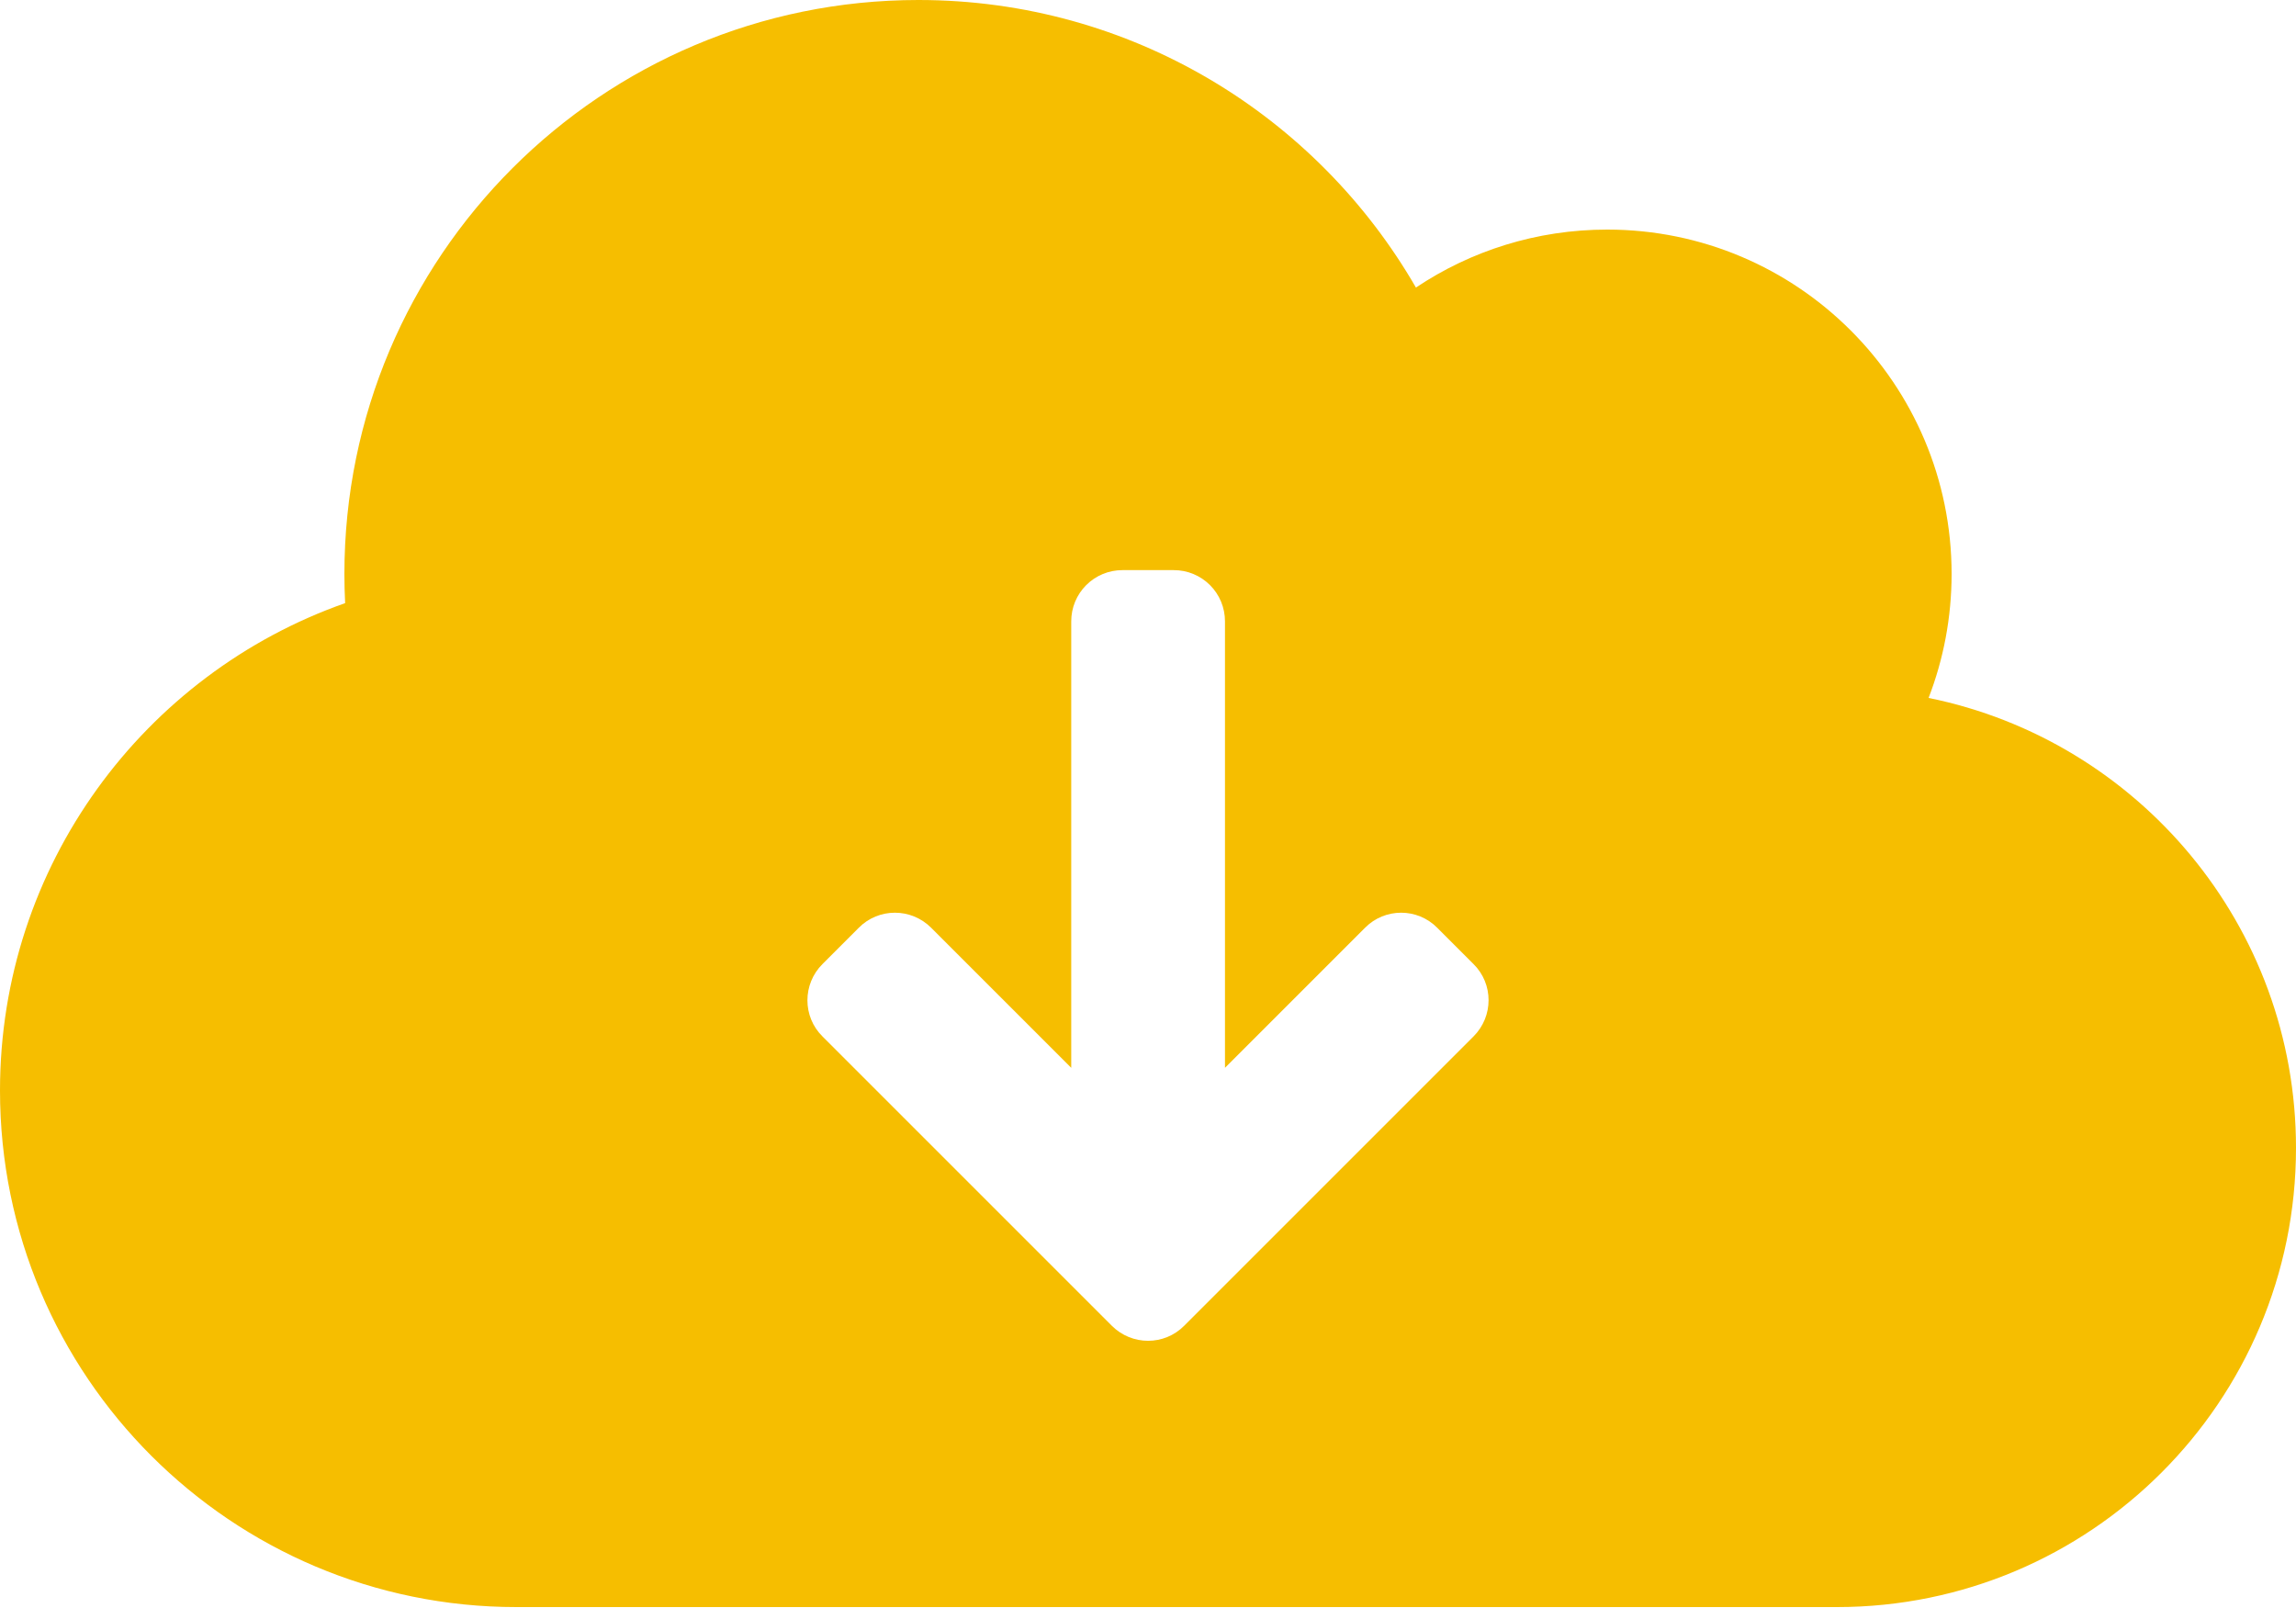
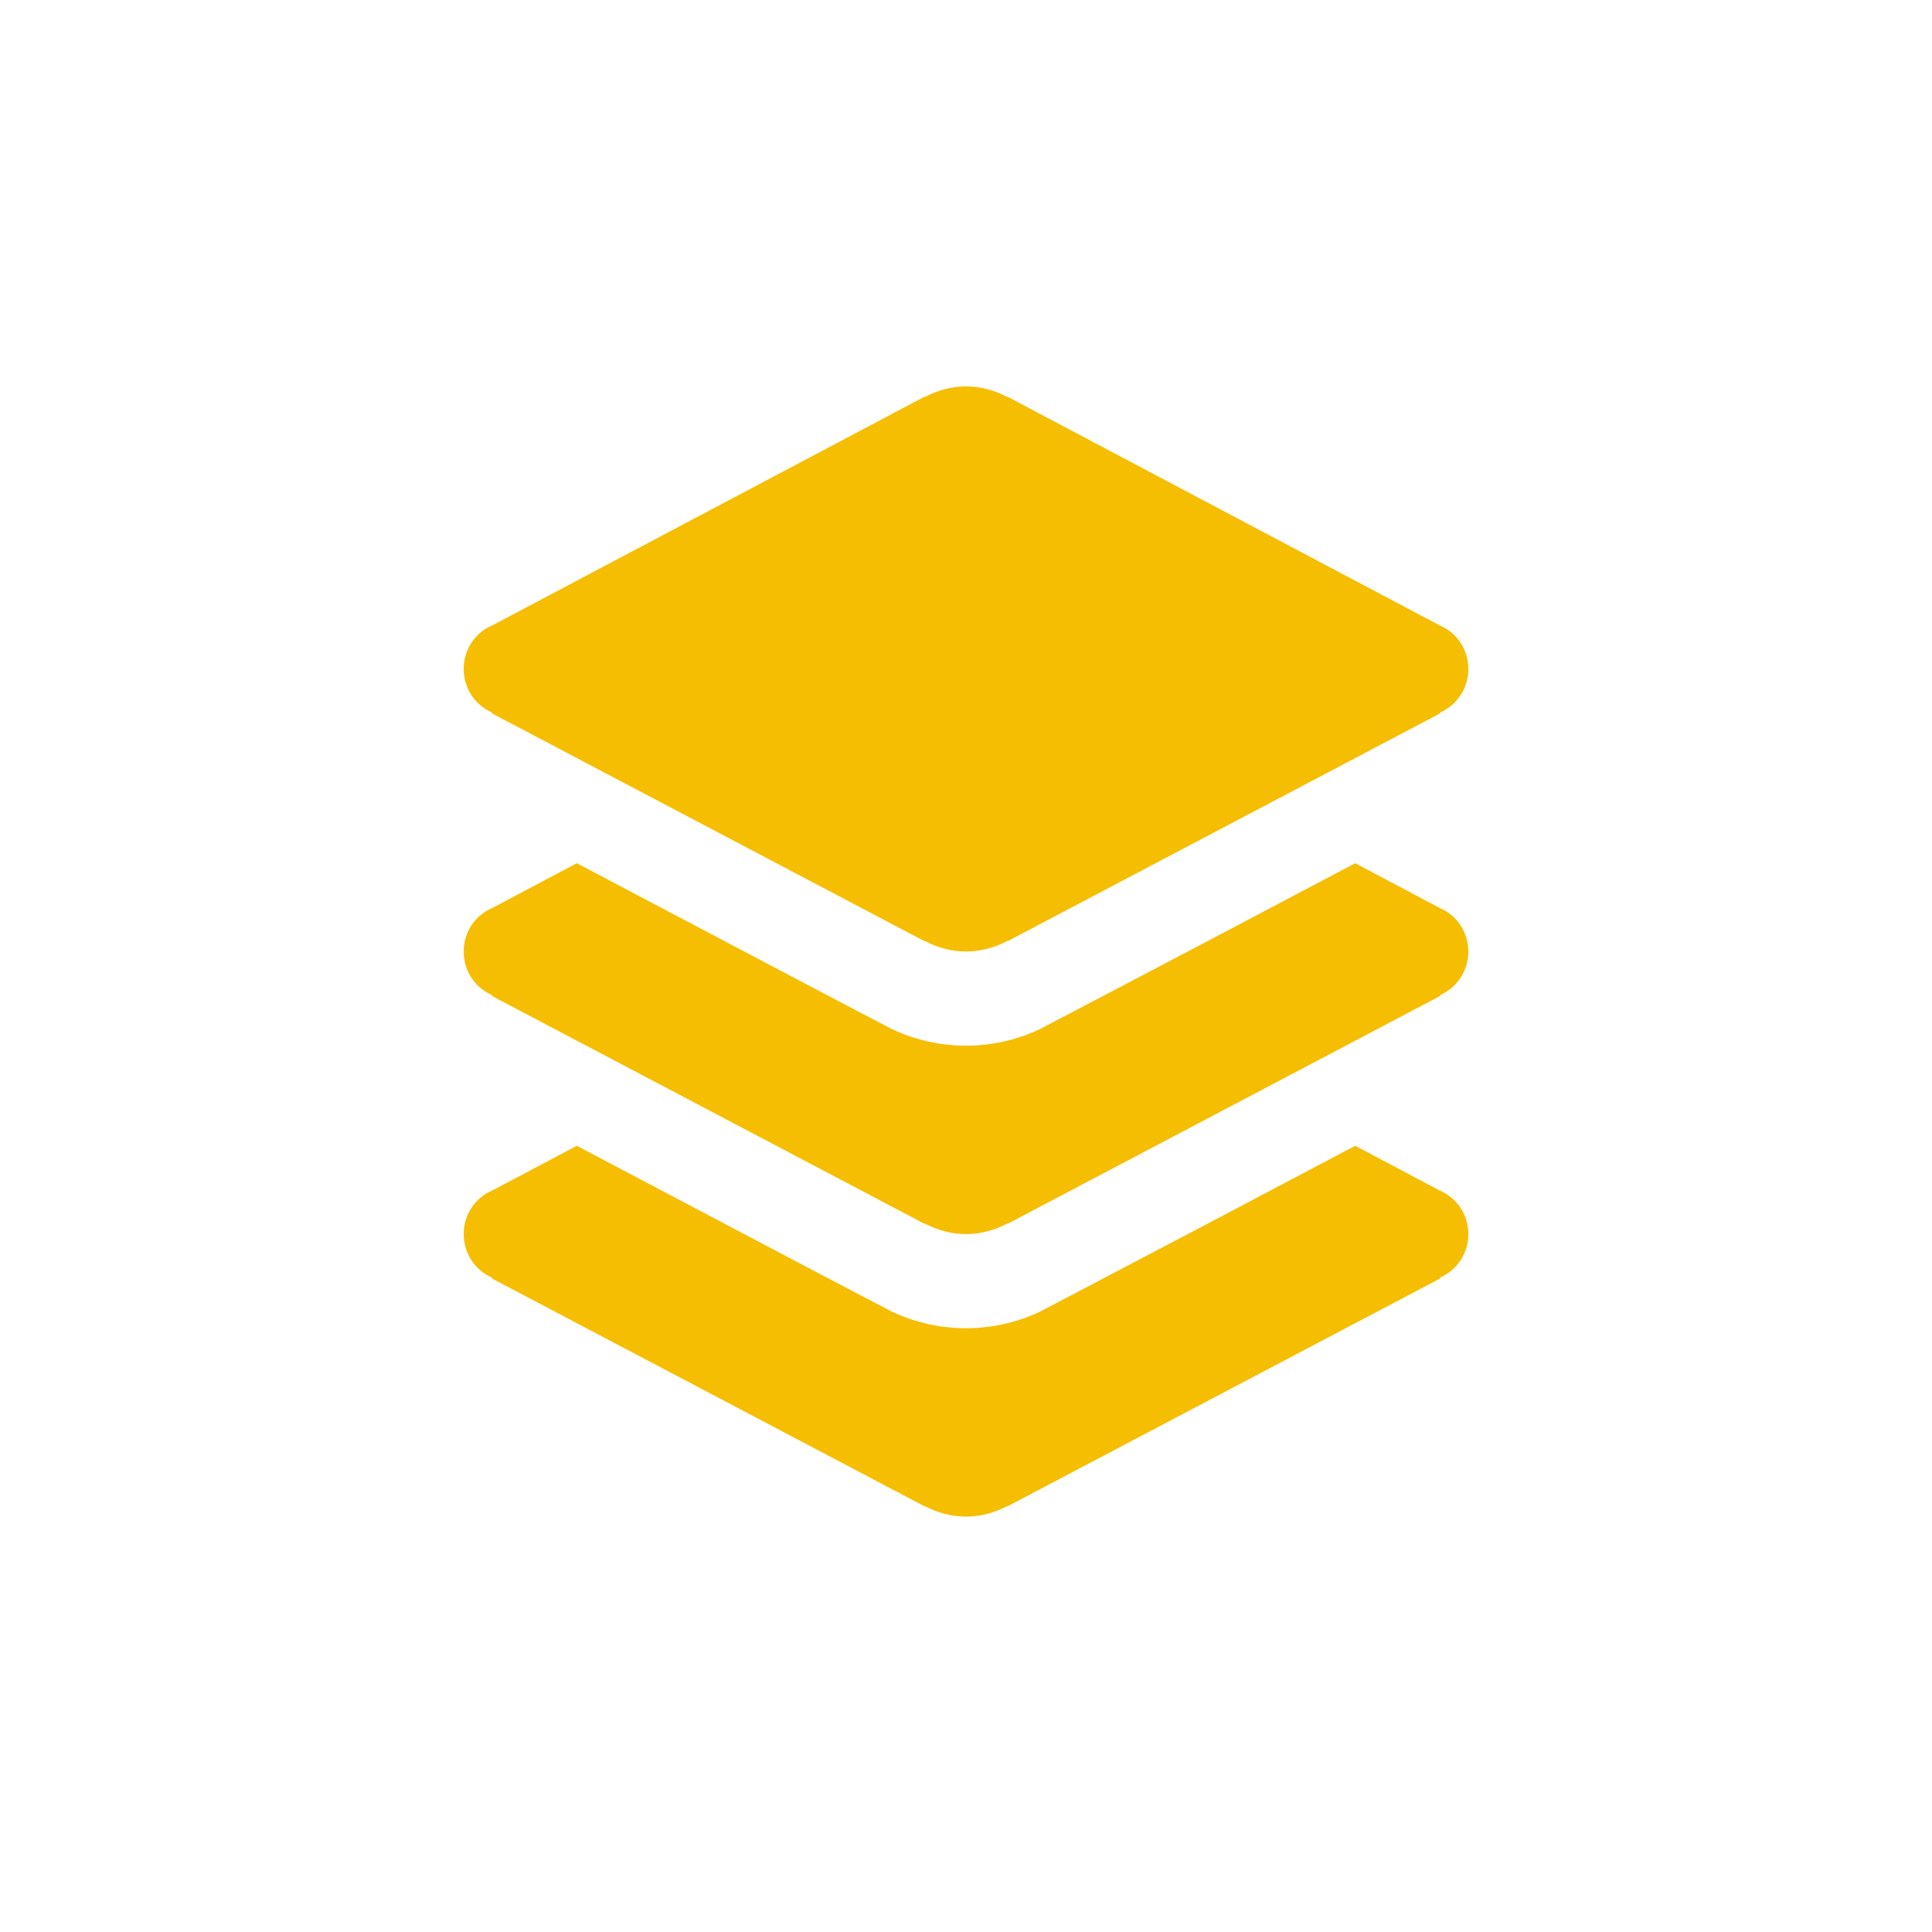
- <svg xmlns="http://www.w3.org/2000/svg" viewBox="0 0 600 420">
-   <path fill="#f6be00" d="M503.986 182.4C558.766 193.513 600 241.94 600 300c0 66.274-53.726 120-120 120H135C60.442 420 0 359.558 0 285c0-58.85 37.66-108.895 90.191-127.375A153.45 153.45 0 0 1 90 150C90 67.157 157.157 0 240 0c55.582 0 104.102 30.232 130.016 75.15C384.314 65.581 401.504 60 420 60c49.705 0 90 40.295 90 90 0 11.423-2.133 22.346-6.014 32.4zm-183.87 96.668V162.392A13.36 13.36 0 0 0 306.724 149h-13.392a13.36 13.36 0 0 0-13.392 13.392v116.676l-36.604-36.604c-5.245-5.245-13.727-5.245-18.916 0l-9.486 9.486c-5.245 5.245-5.245 13.726 0 18.916l75.608 75.608c5.245 5.245 13.727 5.245 18.916 0l75.608-75.608c5.245-5.245 5.245-13.727 0-18.916l-9.486-9.486c-5.19-5.245-13.67-5.245-18.86 0l-36.604 36.604z" />
+ <svg xmlns="http://www.w3.org/2000/svg" viewBox="0 0 50 50">
+   <g fill="#f6be00">
+     <path d="M12.73 18.437v.024l11.196 5.897.011-.004c.32.167.678.271 1.063.271.385 0 .743-.104 1.064-.271l.012.004 11.196-5.897v-.024A1.22 1.22 0 0038 17.312c0-.51-.305-.945-.74-1.126l-11.178-5.915h-.02A2.281 2.281 0 0025 10c-.383 0-.741.104-1.061.271h-.021l-11.179 5.915c-.433.18-.739.616-.739 1.126 0 .507.3.941.73 1.125z" />
+     <path d="M37.26 23.499l-2.187-1.159a2138.126 2138.126 0 01-8.173 4.3 4.493 4.493 0 01-3.806-.002c-.052-.02-4.734-2.484-8.167-4.298l-2.188 1.16c-.434.18-.739.616-.739 1.126 0 .507.3.94.73 1.124v.025l11.196 5.897.011-.005c.32.167.678.271 1.063.271.385 0 .743-.104 1.064-.27l.012.004 11.196-5.897v-.025c.427-.183.728-.617.728-1.124 0-.51-.305-.946-.74-1.126z" />
+     <path d="M37.26 30.811l-2.187-1.158a2138.126 2138.126 0 01-8.173 4.3 4.493 4.493 0 01-3.806-.002c-.052-.02-4.734-2.485-8.167-4.298l-2.188 1.158c-.434.18-.739.616-.739 1.126 0 .507.3.941.73 1.125v.024l11.196 5.897.011-.004c.32.167.678.271 1.063.271.385 0 .743-.104 1.064-.271l.012.004 11.196-5.897v-.024A1.22 1.22 0 0038 31.937c0-.51-.305-.945-.74-1.126z" />
+   </g>
</svg>
